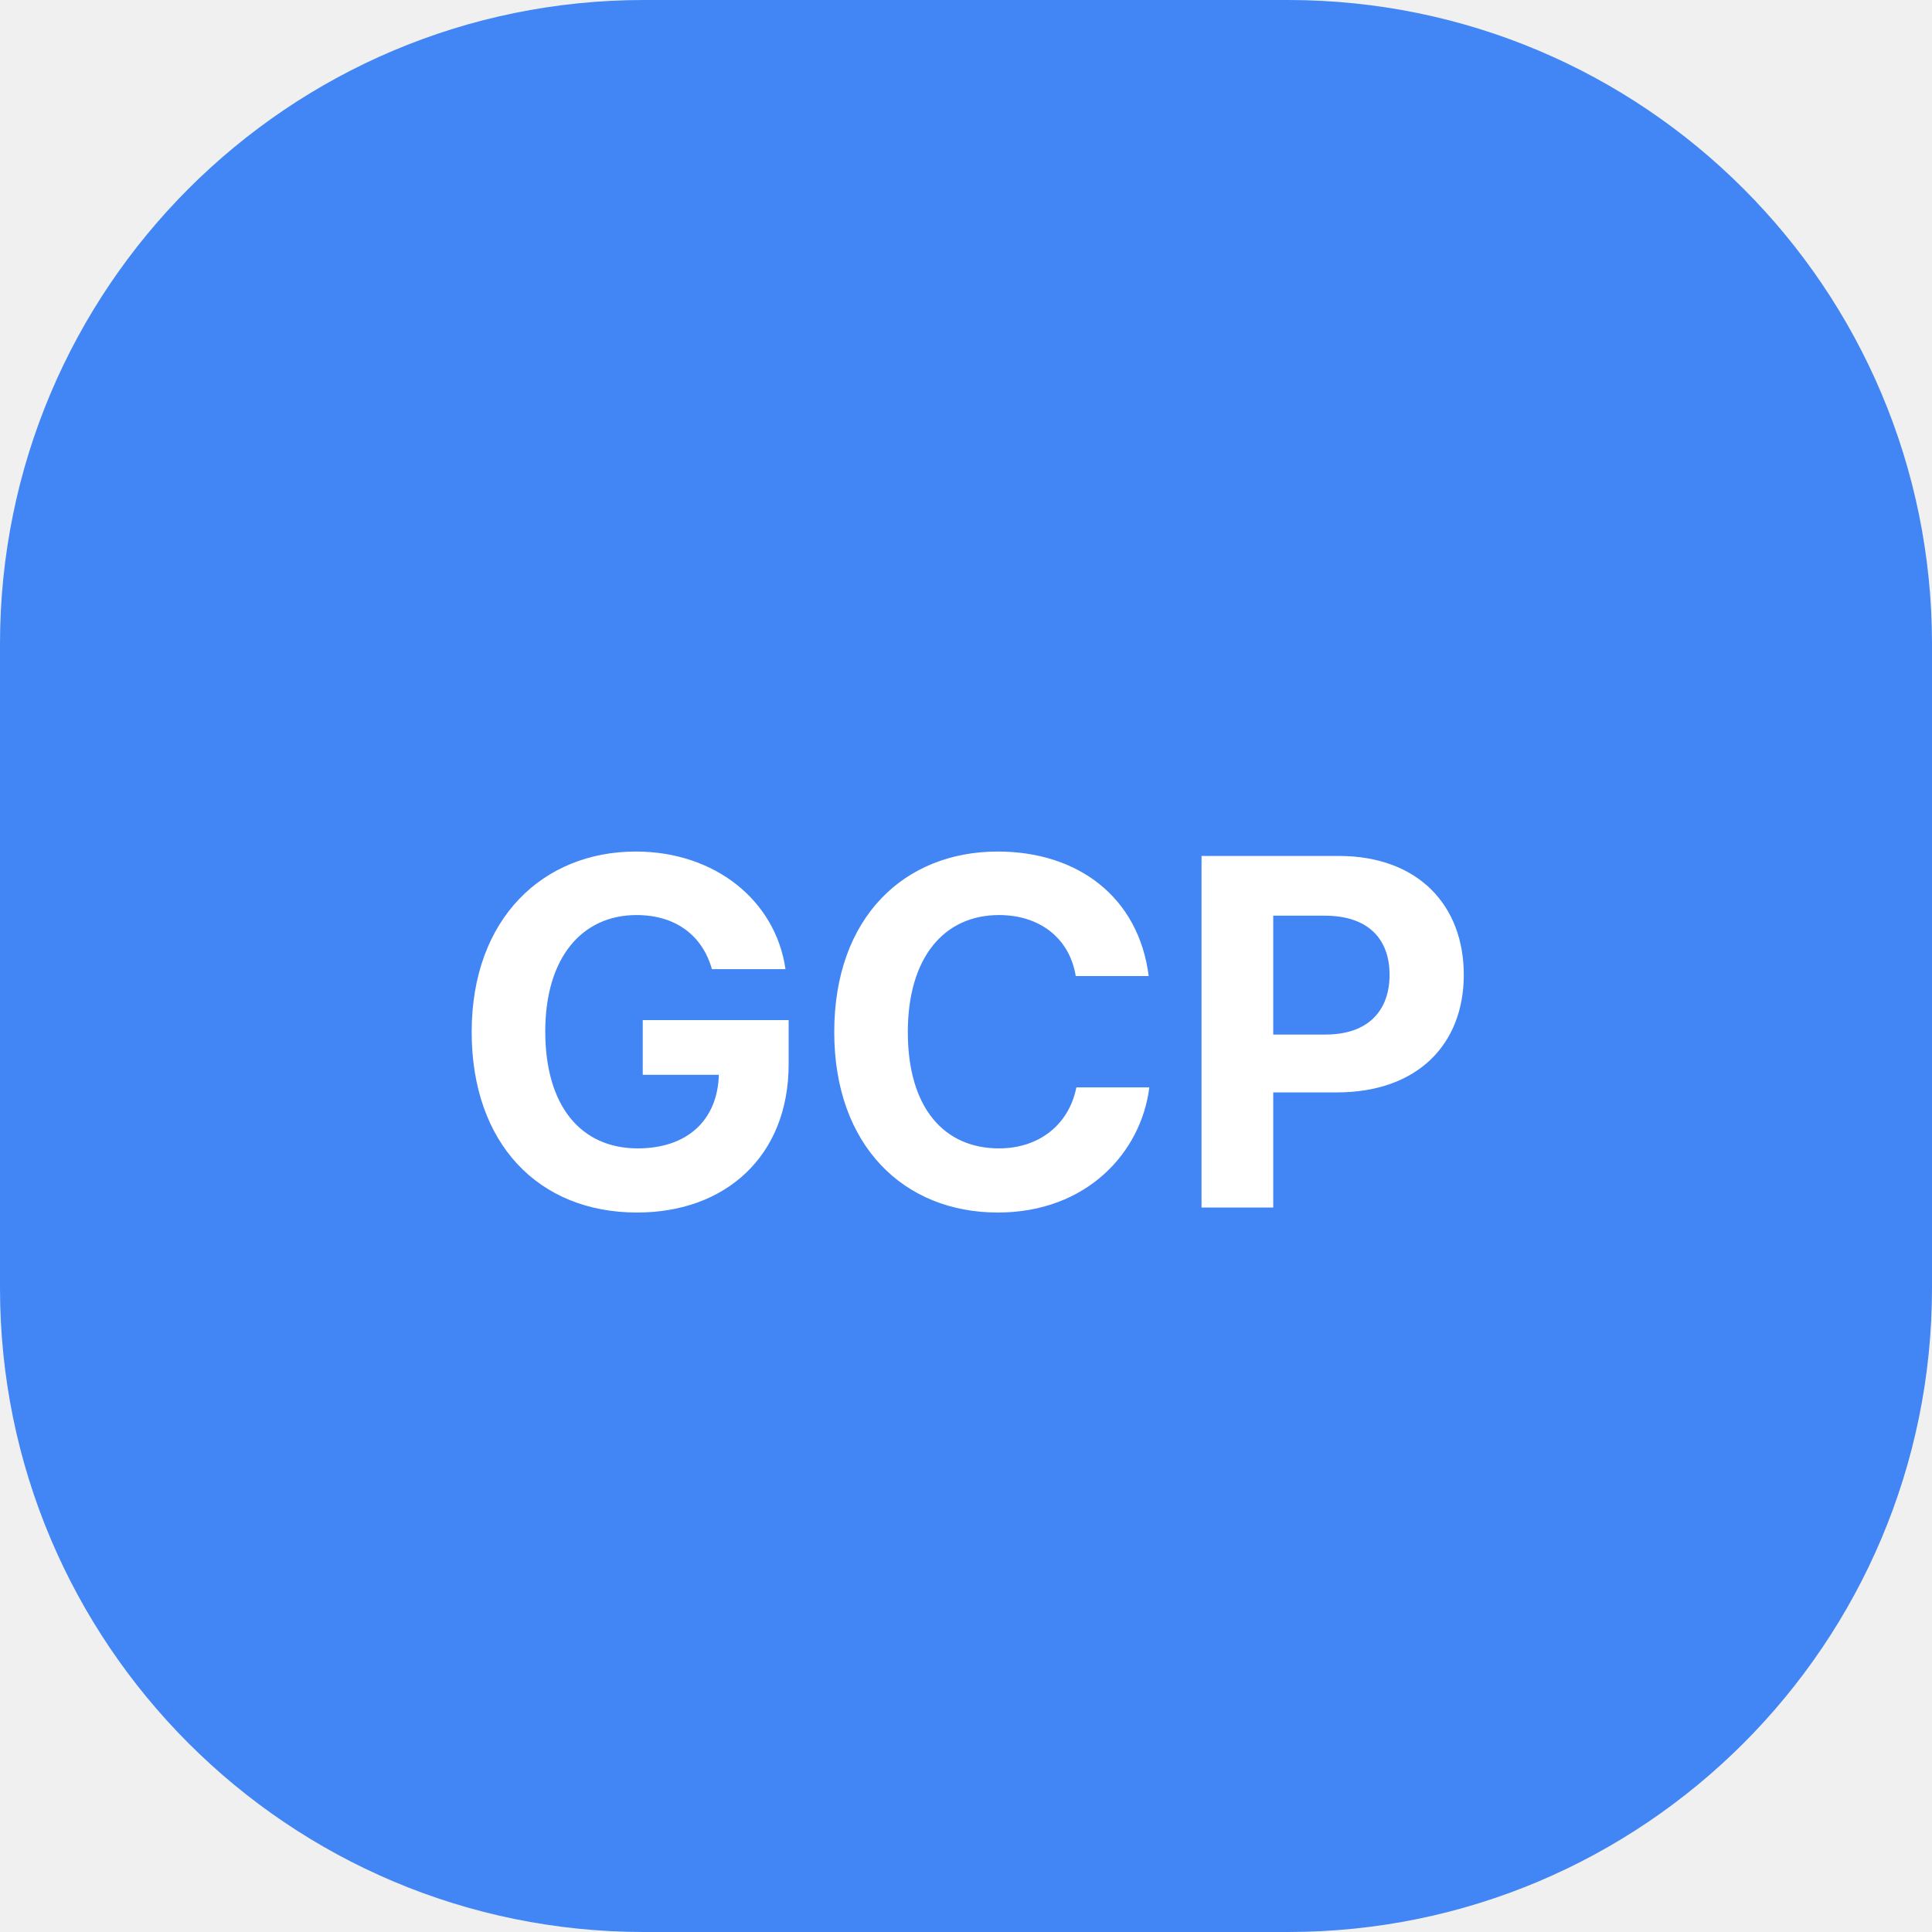
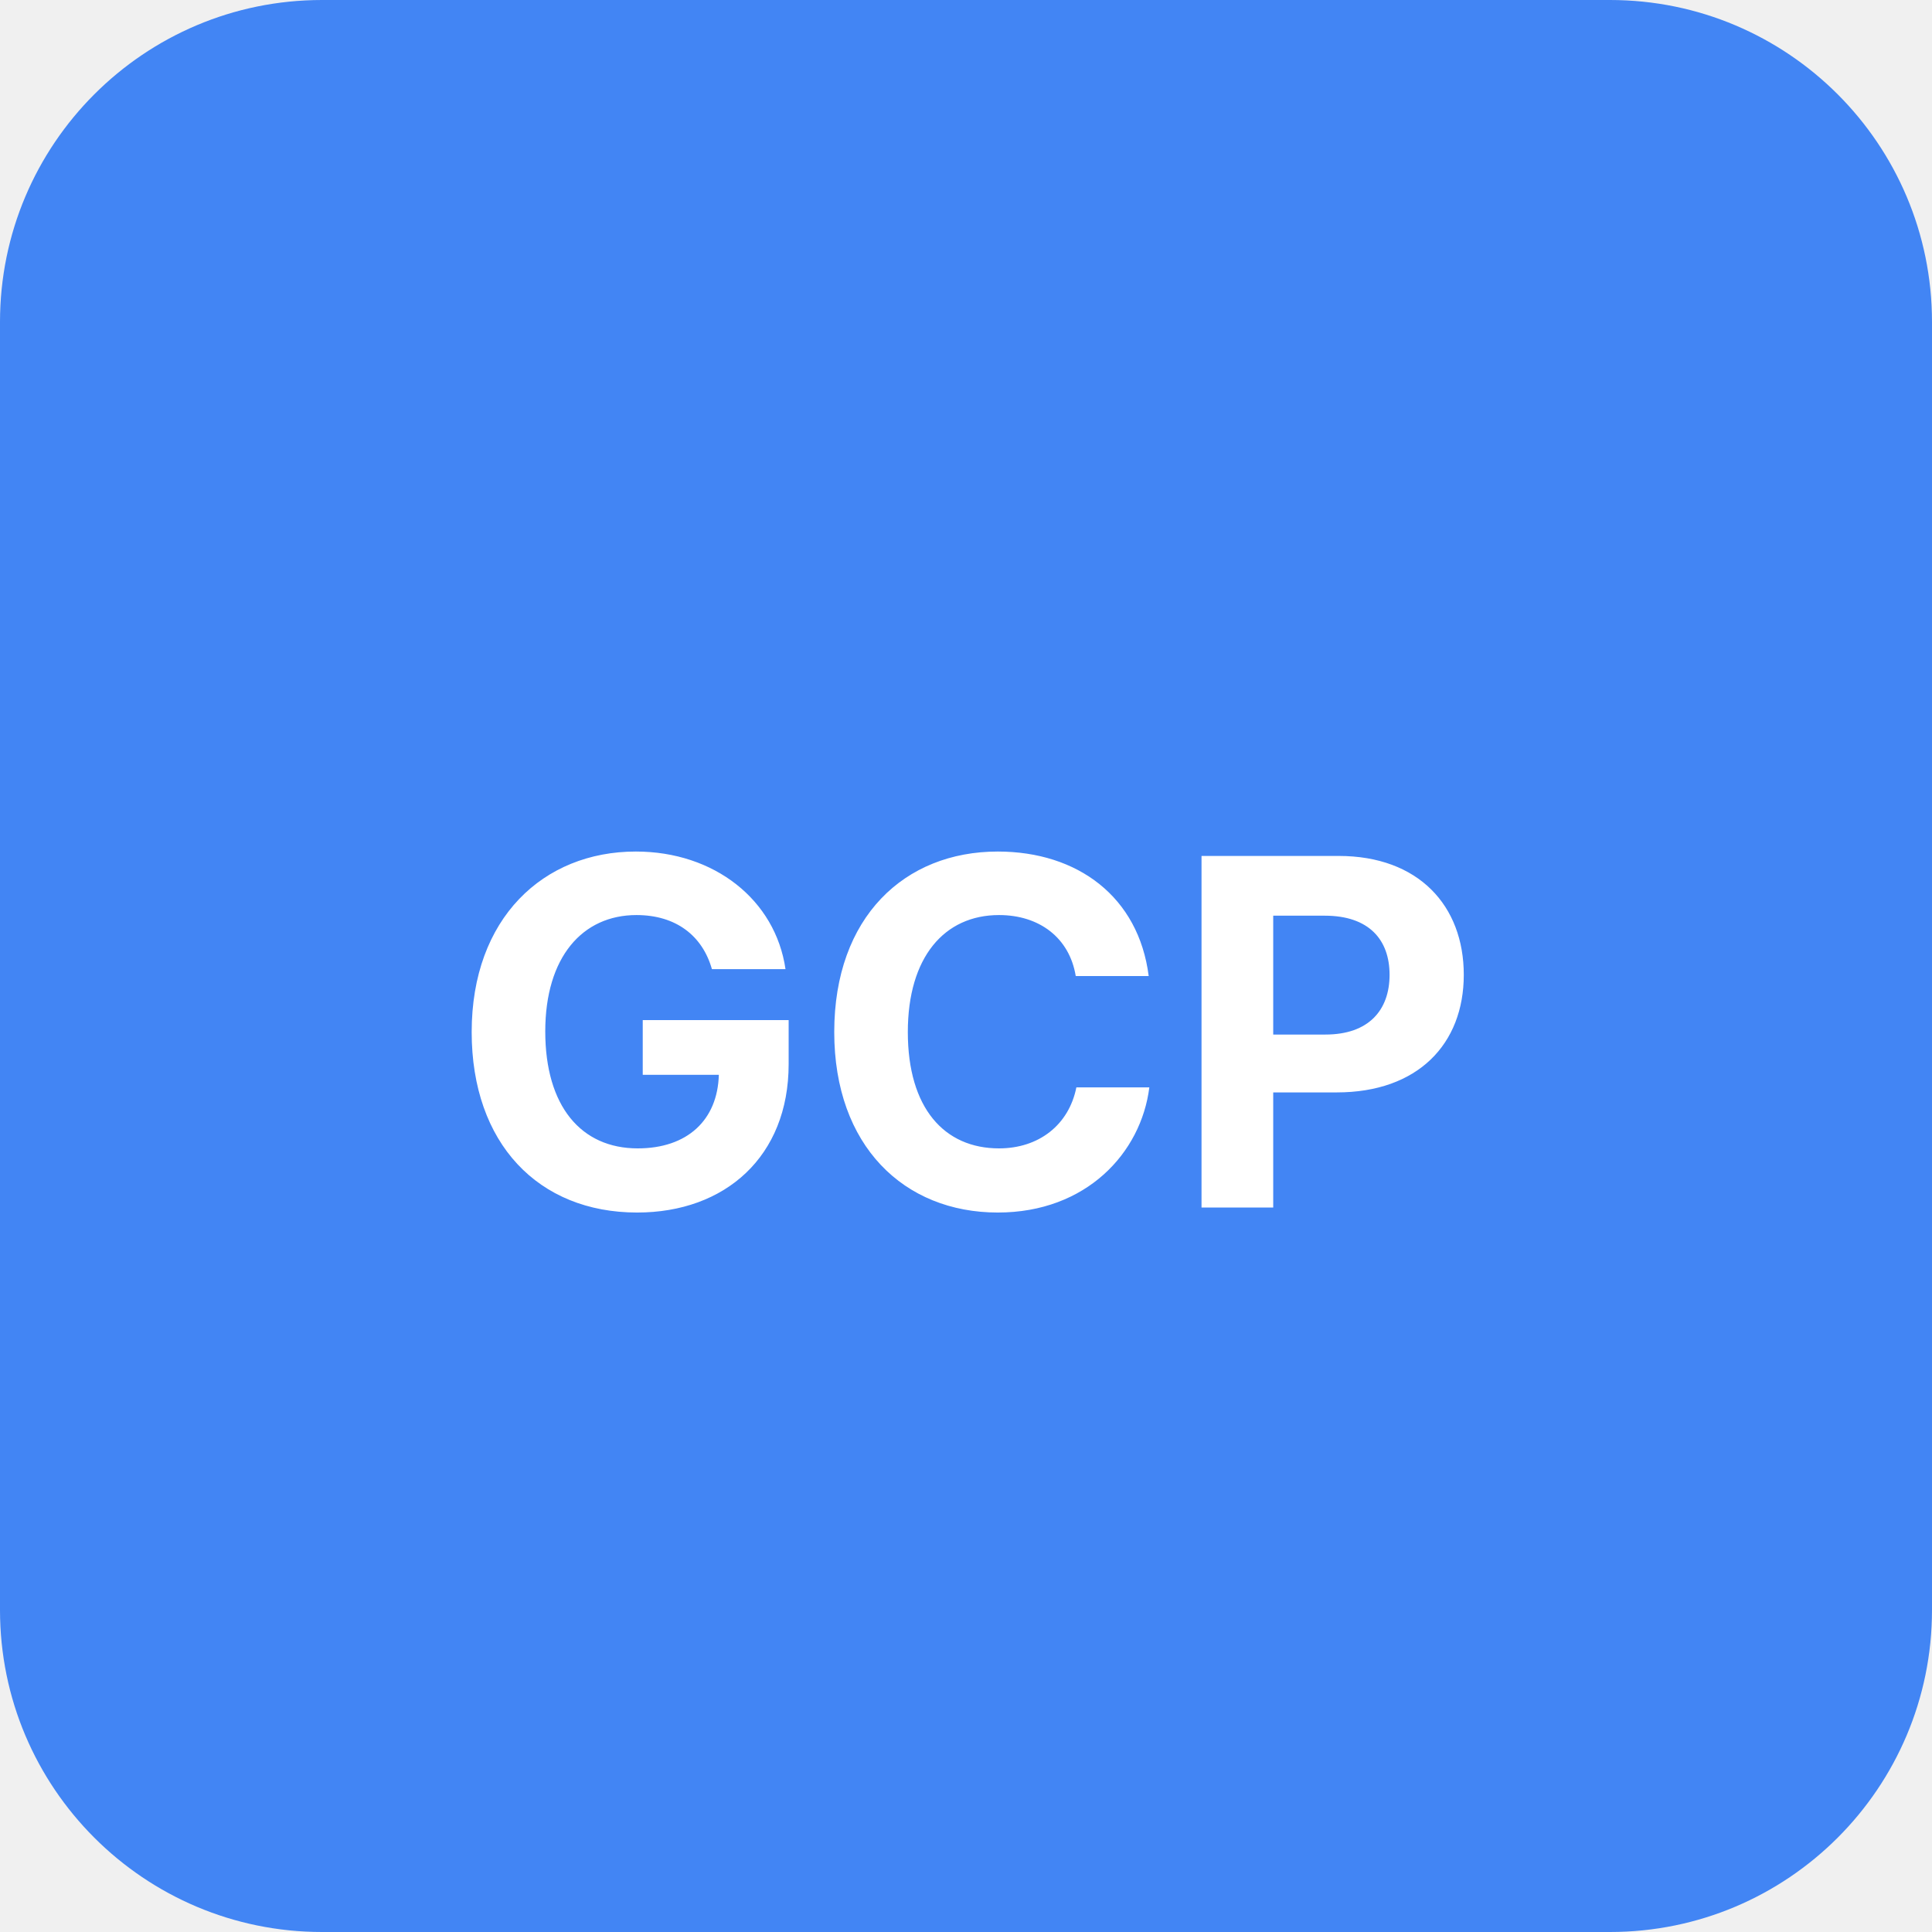
<svg xmlns="http://www.w3.org/2000/svg" viewBox="0 0 48 48" width="48" height="48" role="img" aria-label="GCP placeholder mark">
-   <rect width="48" height="48" rx="16" fill="#4285F4" />
+   <rect width="48" height="48" rx="8" fill="#4285F4" />
  <text x="24" y="30" text-anchor="middle" font-family="Inter, system-ui, sans-serif" font-size="12" font-weight="700" fill="#ffffff">GCP</text>
</svg>
